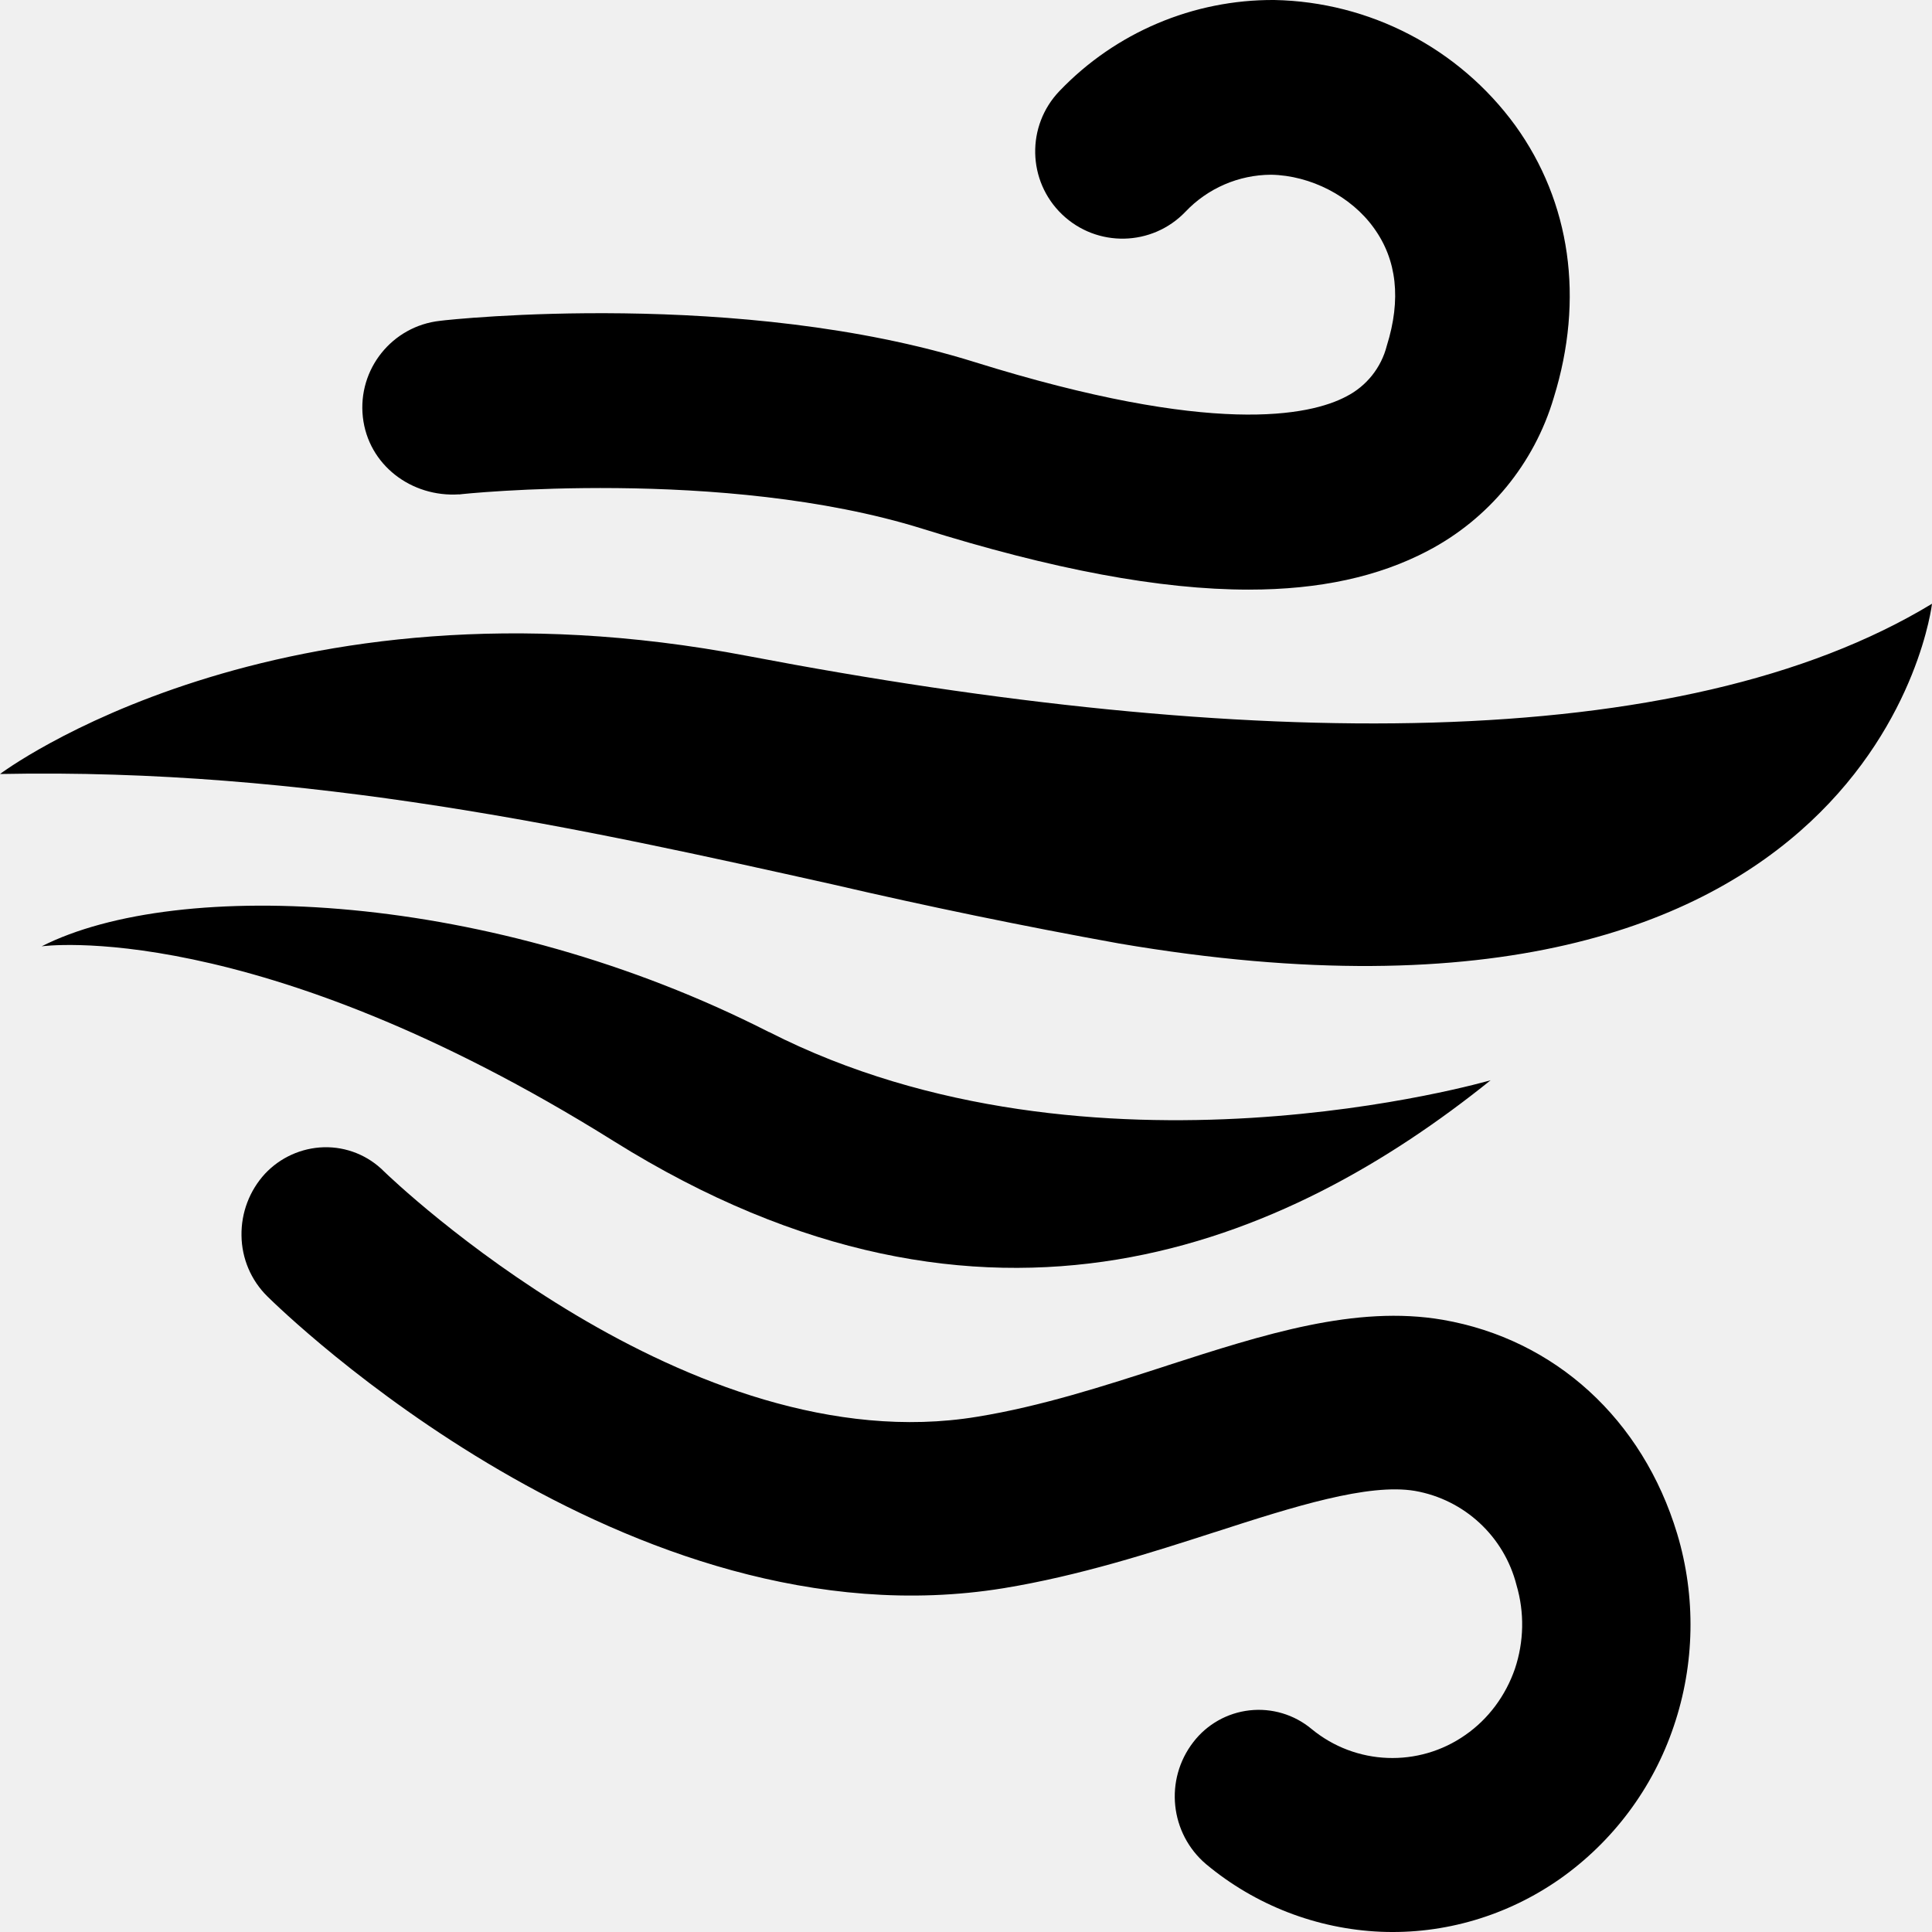
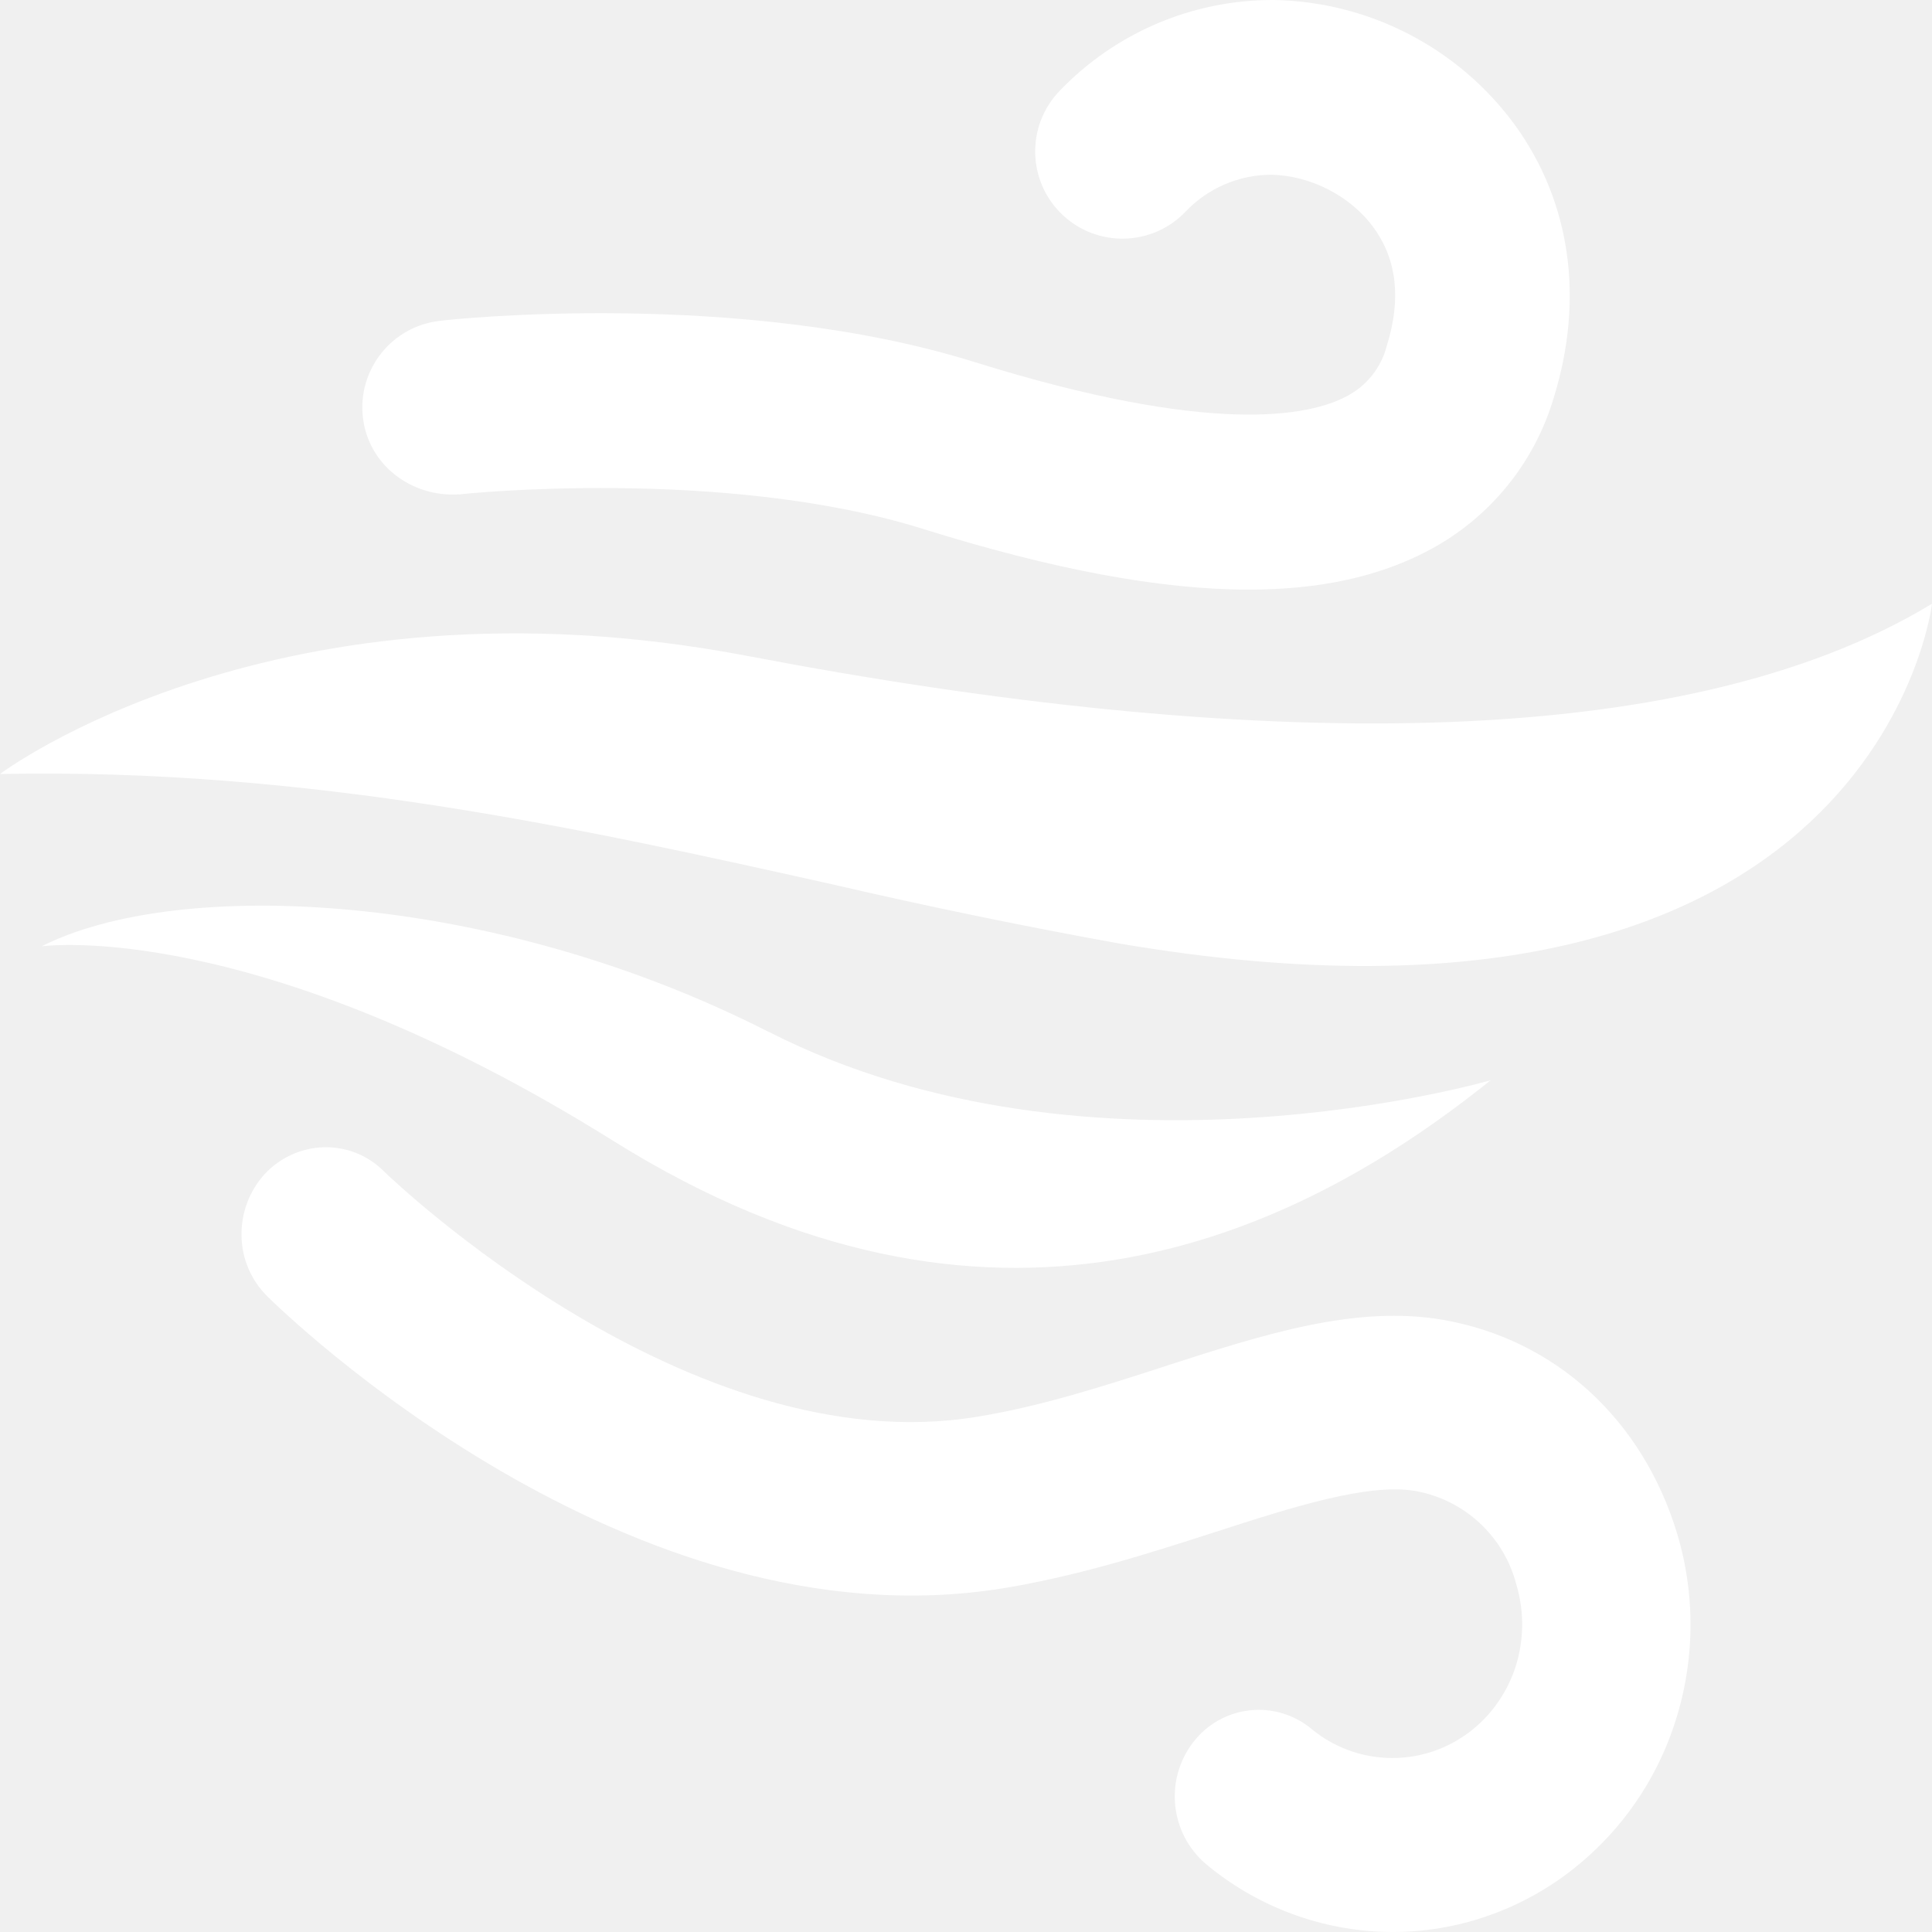
- <svg xmlns="http://www.w3.org/2000/svg" width="16" height="16" fill="currentColor" class="qi-1080" viewBox="0 0 16 16">
+ <svg xmlns="http://www.w3.org/2000/svg" width="16" height="16" fill="#FFF" class="qi-1080" viewBox="0 0 16 16">
  <path d="M3.801 4.095c.022-.005 2.188-.23 3.836.283 1.08.338 1.97.505 2.705.505.586 0 1.074-.107 1.48-.32a2.105 2.105 0 0 0 1.046-1.271c.253-.817.14-1.617-.32-2.254A2.53 2.53 0 0 0 10.553 0a2.442 2.442 0 0 0-1.779.754.722.722 0 1 0 1.043 1 .983.983 0 0 1 .71-.307c.327.006.662.178.85.44.192.264.228.593.108.976a.652.652 0 0 1-.335.42c-.302.16-1.104.332-3.08-.285-1.943-.606-4.326-.355-4.426-.341a.722.722 0 0 0-.639.797c.044.397.403.666.797.64Zm2.393 1.338C10.318 6.22 13.923 6.26 16 5c0 0-.448 3.885-6.735 2.813a49.087 49.087 0 0 1-2.37-.489C4.835 6.865 2.559 6.358 0 6.41c0 0 2.285-1.724 6.194-.977Zm.174 3.113c2.677 1.365 5.977.4 5.977.4-1.673 1.346-4.157 2.446-7.263.504C2.103 7.588.345 7.837.345 7.837c1.13-.573 3.72-.464 6.023.71Z" />
  <path d="M9.662 11.31c.806-.26 1.565-.504 2.286-.38.93.161 1.656.824 1.942 1.773.156.52.146 1.08-.029 1.594a2.537 2.537 0 0 1-.942 1.263c-.437.306-.957.46-1.485.438a2.422 2.422 0 0 1-1.446-.56.736.736 0 0 1-.106-1.01.683.683 0 0 1 .979-.11 1.052 1.052 0 0 0 1.275.05c.19-.132.333-.325.41-.548.075-.224.08-.466.013-.693a1.056 1.056 0 0 0-.841-.78c-.387-.065-1.004.13-1.652.34l-.007.002c-.527.17-1.121.361-1.749.464-3.11.505-5.976-2.299-6.096-2.417A.718.718 0 0 1 2 10.232a.739.739 0 0 1 .194-.511.696.696 0 0 1 .488-.22.677.677 0 0 1 .498.2c.07.068 2.528 2.425 4.912 2.032.53-.086 1.052-.255 1.556-.418l.014-.004Z" />
</svg>
